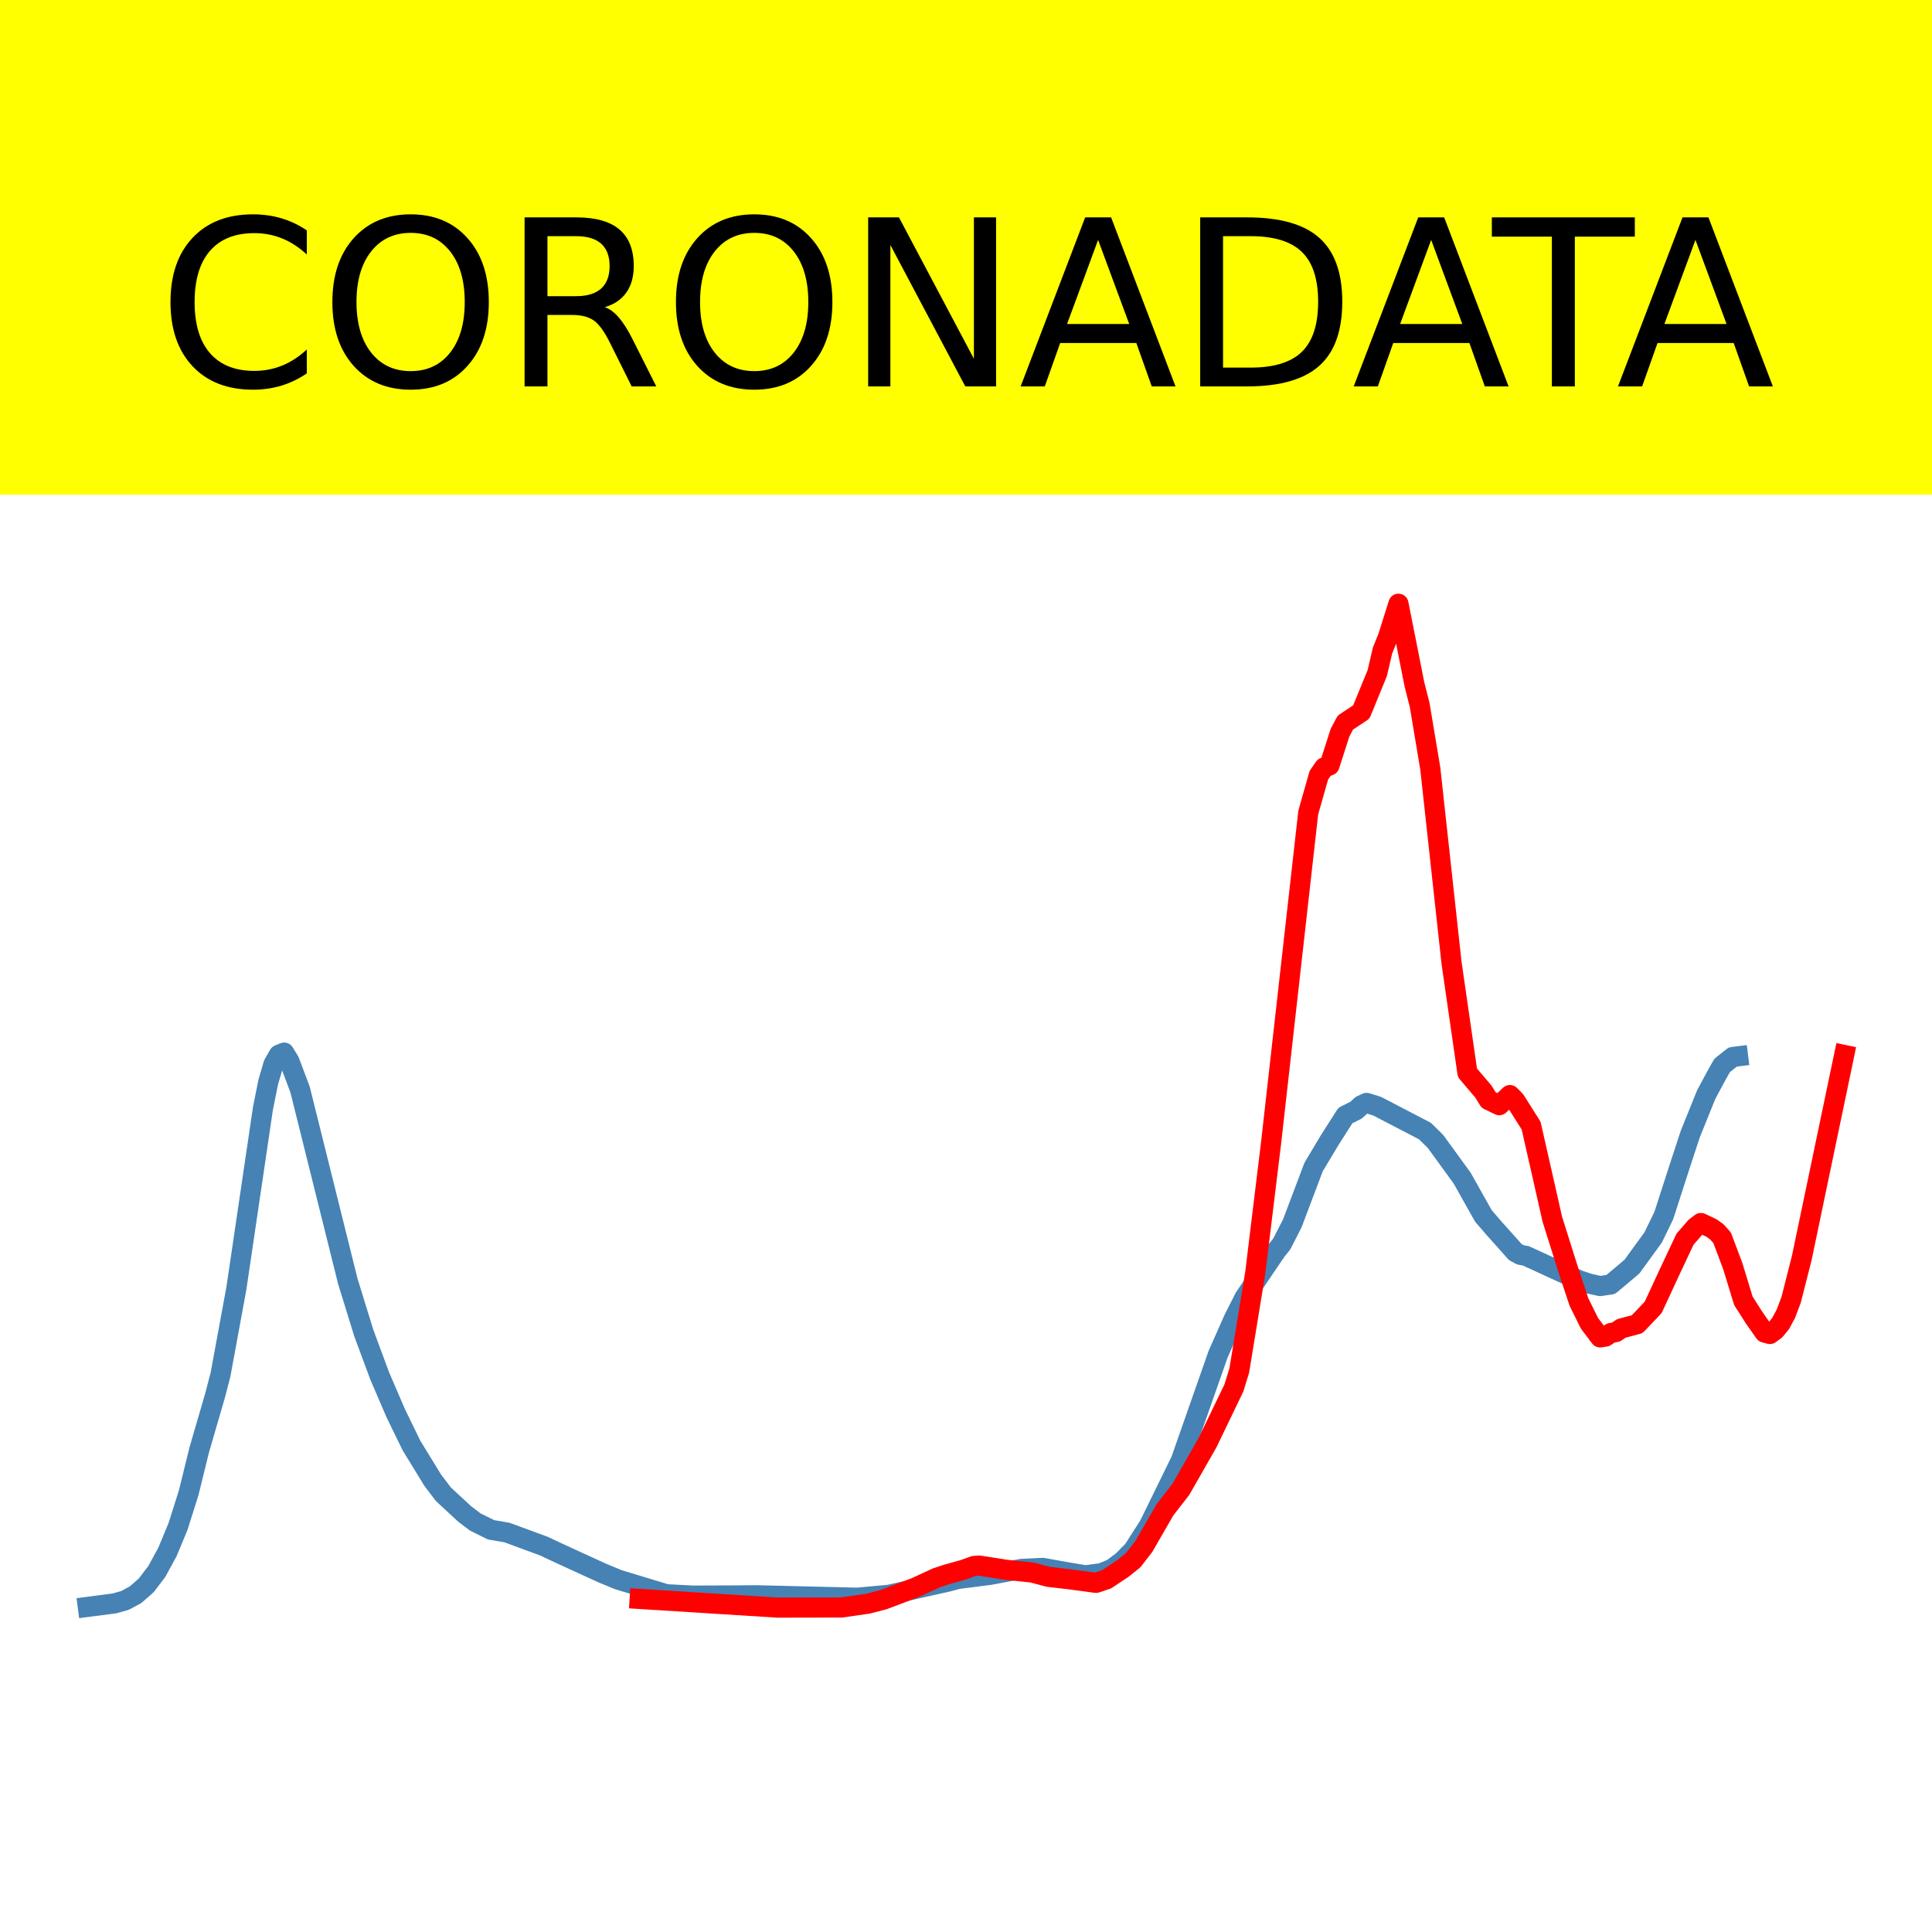
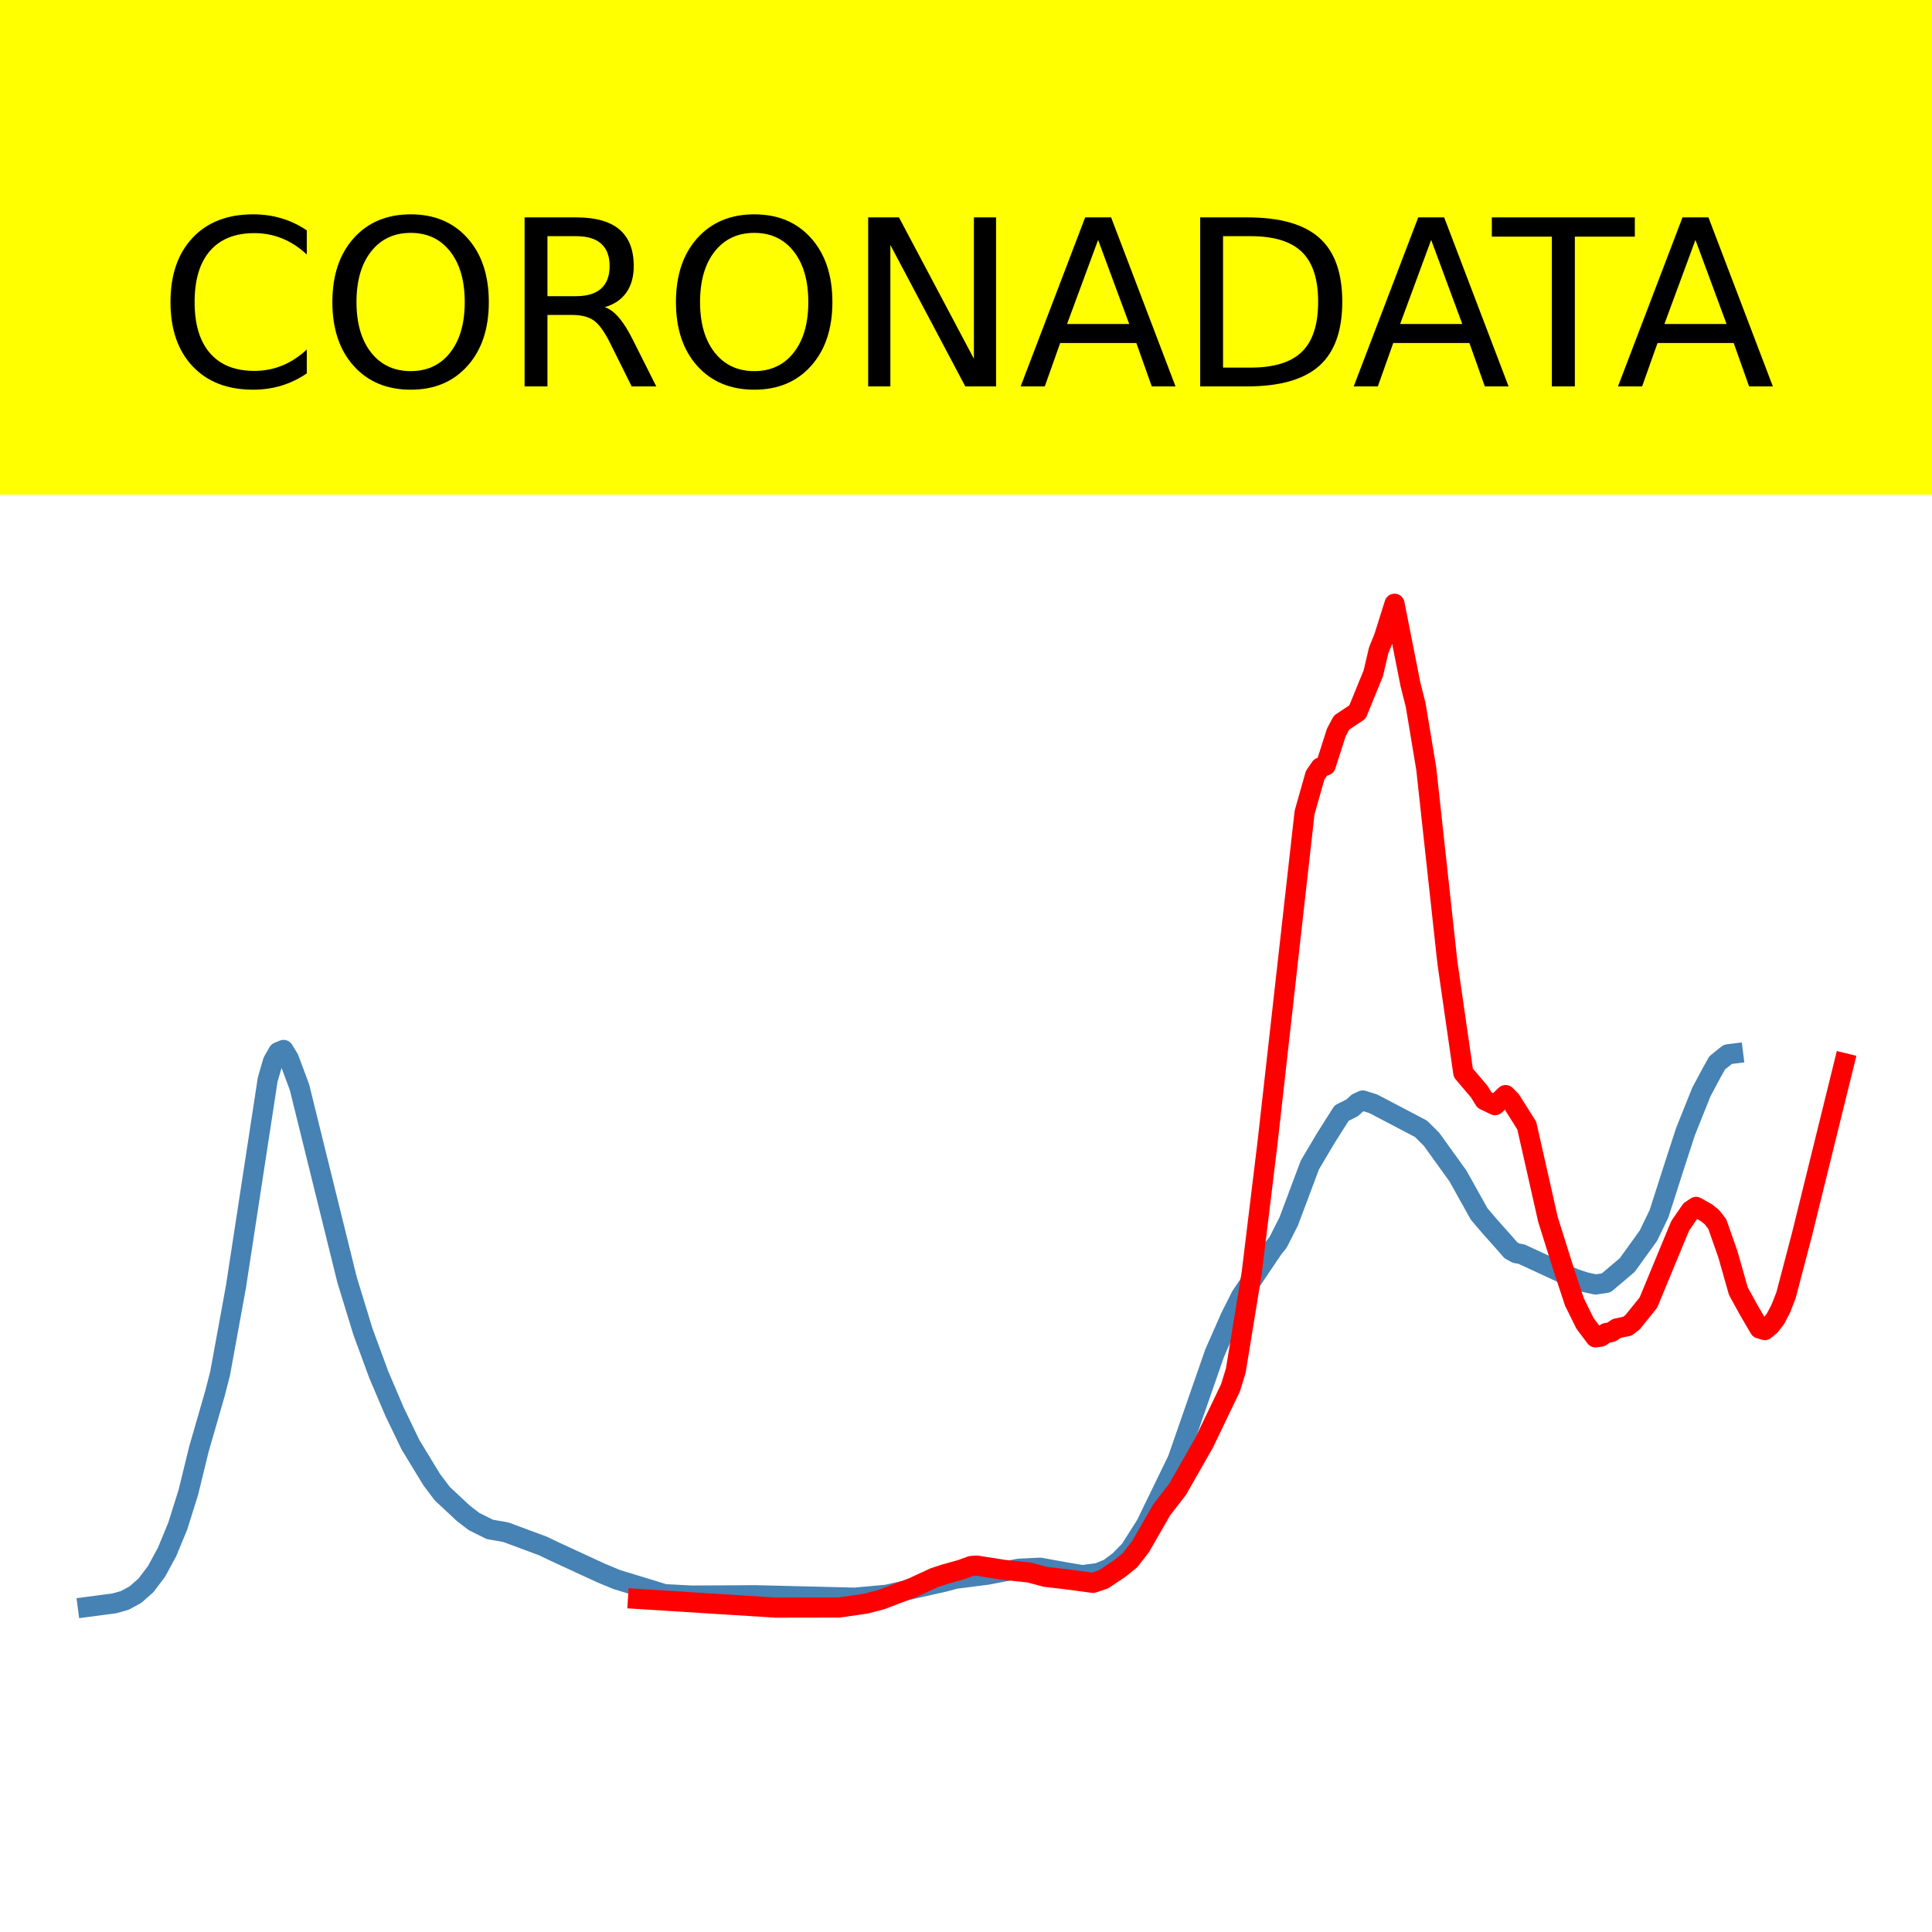
<svg xmlns="http://www.w3.org/2000/svg" xmlns:xlink="http://www.w3.org/1999/xlink" height="144pt" version="1.1" viewBox="0 0 144 144" width="144pt">
  <defs>
    <style type="text/css">*{stroke-linecap:butt;stroke-linejoin:round;}</style>
  </defs>
  <g id="figure_1">
    <g id="patch_1">
      <path d="M 0 144  L 144 144  L 144 0  L 0 0  z " style="fill:#ffffff;" />
    </g>
    <g id="axes_1">
      <g id="patch_2">
        <path d="M 0 144  L 144 144  L 144 0  L 0 0  z " style="fill:#ffffff;" />
      </g>
      <g id="line2d_1">
-         <path clip-path="url(#pb2f701e485)" d="M 6.545 119.767  L 8.523 119.509  L 9.314 119.288  L 10.105 118.861  L 10.896 118.167  L 11.687 117.129  L 12.478 115.678  L 13.269 113.773  L 14.06 111.275  L 14.851 108.063  L 16.037 103.986  L 16.433 102.466  L 17.619 96.022  L 19.597 82.625  L 19.992 80.653  L 20.388 79.303  L 20.783 78.617  L 21.179 78.456  L 21.574 79.106  L 22.365 81.207  L 25.925 95.501  L 27.111 99.345  L 28.298 102.546  L 29.484 105.307  L 30.671 107.746  L 32.253 110.326  L 33.044 111.369  L 34.626 112.834  L 35.417 113.437  L 36.603 114.024  L 37.79 114.227  L 40.558 115.247  L 41.349 115.621  L 42.536 116.168  L 44.909 117.254  L 46.095 117.742  L 49.654 118.824  L 51.632 118.927  L 54.796 118.915  L 56.378 118.902  L 63.892 119.084  L 66.265 118.867  L 70.616 117.894  L 71.407 117.684  L 73.78 117.383  L 74.966 117.159  L 76.153 116.937  L 77.735 116.862  L 79.712 117.218  L 80.899 117.413  L 82.085 117.259  L 82.876 116.935  L 83.667 116.348  L 84.458 115.547  L 85.645 113.693  L 88.018 108.846  L 89.204 105.458  L 90.786 100.946  L 91.973 98.269  L 92.764 96.713  L 95.137 93.213  L 95.532 92.725  L 96.323 91.176  L 97.905 86.989  L 99.091 85.003  L 100.278 83.142  L 101.069 82.749  L 101.464 82.386  L 101.86 82.204  L 102.651 82.452  L 106.21 84.304  L 107.001 85.085  L 108.979 87.809  L 110.561 90.623  L 111.352 91.543  L 112.538 92.867  L 112.934 93.319  L 113.329 93.533  L 113.725 93.601  L 117.68 95.419  L 118.471 95.681  L 119.262 95.855  L 120.053 95.738  L 121.635 94.409  L 123.217 92.23  L 124.008 90.605  L 125.194 86.93  L 125.985 84.521  L 127.172 81.58  L 127.963 80.11  L 128.358 79.411  L 129.149 78.782  L 129.545 78.732  L 129.545 78.732  " style="fill:none;stroke:#4682b4;stroke-linecap:square;stroke-width:1.5;" />
+         <path clip-path="url(#paa371150fb)" d="M 6.545 119.766  L 8.517 119.506  L 9.306 119.284  L 10.094 118.855  L 10.883 118.158  L 11.671 117.115  L 12.46 115.657  L 13.249 113.743  L 14.037 111.234  L 14.826 108.006  L 16.009 103.91  L 16.403 102.382  L 17.586 95.907  L 19.952 80.464  L 20.346 79.108  L 20.74 78.419  L 21.135 78.257  L 21.529 78.91  L 22.318 81.021  L 25.866 95.383  L 27.049 99.246  L 28.232 102.462  L 29.415 105.237  L 30.598 107.687  L 32.175 110.28  L 32.964 111.327  L 34.541 112.799  L 35.33 113.406  L 36.513 113.995  L 37.696 114.199  L 40.456 115.224  L 41.244 115.6  L 42.427 116.149  L 44.793 117.241  L 45.976 117.731  L 49.525 118.819  L 51.496 118.922  L 54.651 118.91  L 56.228 118.897  L 63.72 119.08  L 66.085 118.862  L 70.423 117.884  L 71.211 117.673  L 73.577 117.37  L 74.76 117.145  L 75.943 116.923  L 77.52 116.847  L 79.492 117.204  L 80.675 117.401  L 81.858 117.246  L 82.646 116.92  L 83.435 116.331  L 84.223 115.526  L 85.406 113.663  L 87.772 108.793  L 88.955 105.388  L 90.532 100.854  L 91.715 98.165  L 92.504 96.601  L 94.87 93.085  L 95.264 92.594  L 96.053 91.037  L 97.63 86.831  L 98.813 84.835  L 99.996 82.965  L 100.784 82.57  L 101.179 82.205  L 101.573 82.023  L 102.361 82.272  L 105.91 84.133  L 106.699 84.917  L 108.67 87.655  L 110.248 90.483  L 111.036 91.407  L 112.219 92.737  L 112.613 93.191  L 113.008 93.407  L 113.402 93.474  L 117.345 95.301  L 118.134 95.565  L 118.922 95.739  L 119.711 95.622  L 121.288 94.286  L 122.865 92.097  L 123.654 90.464  L 124.837 86.772  L 125.625 84.351  L 126.808 81.396  L 127.597 79.919  L 127.991 79.217  L 128.78 78.584  L 129.174 78.534  L 129.174 78.534  " style="fill:none;stroke:#4682b4;stroke-linecap:square;stroke-width:1.5;" />
      </g>
      <g id="line2d_2">
-         <path clip-path="url(#pb2f701e485)" d="M 47.677 119.175  L 57.96 119.822  L 62.706 119.814  L 64.683 119.531  L 65.87 119.224  L 68.243 118.321  L 69.825 117.591  L 70.616 117.333  L 71.802 117.003  L 72.593 116.719  L 72.989 116.688  L 74.966 117.001  L 76.944 117.209  L 78.13 117.528  L 79.712 117.712  L 81.69 117.977  L 82.481 117.712  L 83.667 116.924  L 84.458 116.289  L 85.249 115.272  L 86.831 112.529  L 88.018 111.001  L 89.995 107.542  L 91.973 103.438  L 92.368 102.15  L 93.555 94.899  L 94.741 85.17  L 97.509 60.563  L 98.3 57.779  L 98.696 57.206  L 99.091 57.054  L 99.882 54.594  L 100.278 53.854  L 101.464 53.071  L 102.651 50.172  L 103.046 48.48  L 103.442 47.507  L 104.233 45  L 105.419 50.987  L 105.815 52.553  L 106.606 57.288  L 108.188 71.756  L 109.374 79.963  L 110.561 81.355  L 110.956 81.994  L 111.747 82.374  L 112.538 81.62  L 112.934 82.018  L 114.12 83.897  L 114.911 87.385  L 115.702 90.878  L 116.889 94.646  L 117.68 97.032  L 118.471 98.632  L 119.262 99.681  L 119.657 99.624  L 120.053 99.359  L 120.448 99.283  L 120.844 99.014  L 122.03 98.695  L 123.217 97.446  L 124.403 94.889  L 125.59 92.364  L 126.381 91.455  L 126.776 91.157  L 127.567 91.53  L 127.963 91.813  L 128.358 92.258  L 129.149 94.364  L 129.94 96.951  L 130.731 98.195  L 131.522 99.324  L 131.918 99.428  L 132.313 99.14  L 132.709 98.658  L 133.104 97.929  L 133.5 96.882  L 134.291 93.771  L 137.455 78.632  L 137.455 78.632  " style="fill:none;stroke:#ff0000;stroke-linecap:square;stroke-width:1.5;" />
+         <path clip-path="url(#paa371150fb)" d="M 47.553 119.175  L 57.805 119.822  L 62.537 119.814  L 64.508 119.531  L 65.691 119.224  L 68.057 118.321  L 69.634 117.591  L 70.423 117.333  L 71.606 117.003  L 72.394 116.719  L 72.789 116.688  L 74.76 117.001  L 76.732 117.209  L 77.915 117.528  L 79.492 117.712  L 81.463 117.977  L 82.252 117.712  L 83.435 116.924  L 84.223 116.289  L 85.012 115.272  L 86.589 112.529  L 87.772 111.001  L 89.744 107.542  L 91.715 103.438  L 92.11 102.15  L 93.292 94.899  L 94.475 85.17  L 97.235 60.563  L 98.024 57.779  L 98.418 57.206  L 98.813 57.054  L 99.601 54.594  L 99.996 53.854  L 101.179 53.071  L 102.361 50.172  L 102.756 48.48  L 103.15 47.507  L 103.939 45  L 105.122 50.987  L 105.516 52.553  L 106.304 57.288  L 107.882 71.756  L 109.065 79.963  L 110.248 81.355  L 110.642 81.994  L 111.43 82.374  L 112.219 81.62  L 112.613 82.018  L 113.796 83.897  L 114.585 87.385  L 115.373 90.878  L 116.556 94.646  L 117.345 97.032  L 118.134 98.632  L 118.922 99.681  L 119.317 99.624  L 119.711 99.359  L 120.105 99.283  L 120.499 99.014  L 121.288 98.849  L 121.682 98.553  L 122.865 97.081  L 124.048 94.221  L 125.231 91.365  L 126.02 90.218  L 126.414 89.956  L 127.203 90.402  L 127.597 90.72  L 127.991 91.224  L 128.78 93.466  L 129.568 96.238  L 130.357 97.669  L 131.146 99.019  L 131.54 99.136  L 131.934 98.807  L 132.329 98.305  L 132.723 97.555  L 133.117 96.549  L 134.3 92.044  L 137.455 79.245  L 137.455 79.245  " style="fill:none;stroke:#ff0000;stroke-linecap:square;stroke-width:1.5;" />
      </g>
      <g id="patch_3">
        <path d="M 0 144  L 0 0  " style="fill:none;stroke:#ffffff;stroke-linecap:square;stroke-linejoin:miter;stroke-width:0.8;" />
      </g>
      <g id="patch_4">
        <path d="M 144 144  L 144 0  " style="fill:none;stroke:#ffffff;stroke-linecap:square;stroke-linejoin:miter;stroke-width:0.8;" />
      </g>
      <g id="patch_5">
        <path d="M 0 144  L 144 144  " style="fill:none;stroke:#ffffff;stroke-linecap:square;stroke-linejoin:miter;stroke-width:0.8;" />
      </g>
      <g id="patch_6">
        <path d="M 0 0  L 144 0  " style="fill:none;stroke:#ffffff;stroke-linecap:square;stroke-linejoin:miter;stroke-width:0.8;" />
      </g>
    </g>
    <g id="text_1">
      <g id="patch_7">
        <path d="M -52.658 36.368  L 196.658 36.368  L 196.658 -7.654  L -52.658 -7.654  z " style="fill:#ffff00;stroke:#ffff00;stroke-linejoin:miter;" />
      </g>
      <g transform="translate(72 9.45018)scale(0.1728 -0.1728)" />
      <g transform="translate(-48.68325 28.8)scale(0.1728 -0.1728)">
        <defs>
          <path id="DejaVuSans-32" />
          <path d="M 64.406 67.281  L 64.406 56.891  Q 59.422 61.531 53.781 63.812  Q 48.141 66.109 41.797 66.109  Q 29.297 66.109 22.656 58.469  Q 16.016 50.828 16.016 36.375  Q 16.016 21.969 22.656 14.328  Q 29.297 6.688 41.797 6.688  Q 48.141 6.688 53.781 8.984  Q 59.422 11.281 64.406 15.922  L 64.406 5.609  Q 59.234 2.094 53.438 0.328  Q 47.656 -1.422 41.219 -1.422  Q 24.656 -1.422 15.125 8.703  Q 5.609 18.844 5.609 36.375  Q 5.609 53.953 15.125 64.078  Q 24.656 74.219 41.219 74.219  Q 47.75 74.219 53.531 72.484  Q 59.328 70.75 64.406 67.281  z " id="DejaVuSans-67" />
          <path d="M 39.406 66.219  Q 28.656 66.219 22.328 58.203  Q 16.016 50.203 16.016 36.375  Q 16.016 22.609 22.328 14.594  Q 28.656 6.594 39.406 6.594  Q 50.141 6.594 56.422 14.594  Q 62.703 22.609 62.703 36.375  Q 62.703 50.203 56.422 58.203  Q 50.141 66.219 39.406 66.219  z M 39.406 74.219  Q 54.734 74.219 63.906 63.938  Q 73.094 53.656 73.094 36.375  Q 73.094 19.141 63.906 8.859  Q 54.734 -1.422 39.406 -1.422  Q 24.031 -1.422 14.812 8.828  Q 5.609 19.094 5.609 36.375  Q 5.609 53.656 14.812 63.938  Q 24.031 74.219 39.406 74.219  z " id="DejaVuSans-79" />
          <path d="M 44.391 34.188  Q 47.562 33.109 50.562 29.594  Q 53.562 26.078 56.594 19.922  L 66.609 0  L 56 0  L 46.688 18.703  Q 43.062 26.031 39.672 28.422  Q 36.281 30.812 30.422 30.812  L 19.672 30.812  L 19.672 0  L 9.812 0  L 9.812 72.906  L 32.078 72.906  Q 44.578 72.906 50.734 67.672  Q 56.891 62.453 56.891 51.906  Q 56.891 45.016 53.688 40.469  Q 50.484 35.938 44.391 34.188  z M 19.672 64.797  L 19.672 38.922  L 32.078 38.922  Q 39.203 38.922 42.844 42.219  Q 46.484 45.516 46.484 51.906  Q 46.484 58.297 42.844 61.547  Q 39.203 64.797 32.078 64.797  z " id="DejaVuSans-82" />
          <path d="M 9.812 72.906  L 23.094 72.906  L 55.422 11.922  L 55.422 72.906  L 64.984 72.906  L 64.984 0  L 51.703 0  L 19.391 60.984  L 19.391 0  L 9.812 0  z " id="DejaVuSans-78" />
          <path d="M 34.188 63.188  L 20.797 26.906  L 47.609 26.906  z M 28.609 72.906  L 39.797 72.906  L 67.578 0  L 57.328 0  L 50.688 18.703  L 17.828 18.703  L 11.188 0  L 0.781 0  z " id="DejaVuSans-65" />
          <path d="M 19.672 64.797  L 19.672 8.109  L 31.594 8.109  Q 46.688 8.109 53.688 14.938  Q 60.688 21.781 60.688 36.531  Q 60.688 51.172 53.688 57.984  Q 46.688 64.797 31.594 64.797  z M 9.812 72.906  L 30.078 72.906  Q 51.266 72.906 61.172 64.094  Q 71.094 55.281 71.094 36.531  Q 71.094 17.672 61.125 8.828  Q 51.172 0 30.078 0  L 9.812 0  z " id="DejaVuSans-68" />
          <path d="M -0.297 72.906  L 61.375 72.906  L 61.375 64.594  L 35.5 64.594  L 35.5 0  L 25.594 0  L 25.594 64.594  L -0.297 64.594  z " id="DejaVuSans-84" />
        </defs>
        <use xlink:href="#DejaVuSans-32" />
        <use x="31.787" xlink:href="#DejaVuSans-32" />
        <use x="63.574" xlink:href="#DejaVuSans-32" />
        <use x="95.361" xlink:href="#DejaVuSans-32" />
        <use x="127.148" xlink:href="#DejaVuSans-32" />
        <use x="158.936" xlink:href="#DejaVuSans-32" />
        <use x="190.723" xlink:href="#DejaVuSans-32" />
        <use x="222.51" xlink:href="#DejaVuSans-32" />
        <use x="254.297" xlink:href="#DejaVuSans-32" />
        <use x="286.084" xlink:href="#DejaVuSans-32" />
        <use x="317.871" xlink:href="#DejaVuSans-32" />
        <use x="349.658" xlink:href="#DejaVuSans-67" />
        <use x="419.482" xlink:href="#DejaVuSans-79" />
        <use x="498.193" xlink:href="#DejaVuSans-82" />
        <use x="567.676" xlink:href="#DejaVuSans-79" />
        <use x="646.387" xlink:href="#DejaVuSans-78" />
        <use x="721.191" xlink:href="#DejaVuSans-65" />
        <use x="789.6" xlink:href="#DejaVuSans-68" />
        <use x="864.852" xlink:href="#DejaVuSans-65" />
        <use x="925.51" xlink:href="#DejaVuSans-84" />
        <use x="978.844" xlink:href="#DejaVuSans-65" />
        <use x="1047.252" xlink:href="#DejaVuSans-32" />
        <use x="1079.039" xlink:href="#DejaVuSans-32" />
        <use x="1110.826" xlink:href="#DejaVuSans-32" />
        <use x="1142.613" xlink:href="#DejaVuSans-32" />
        <use x="1174.4" xlink:href="#DejaVuSans-32" />
        <use x="1206.188" xlink:href="#DejaVuSans-32" />
        <use x="1237.975" xlink:href="#DejaVuSans-32" />
        <use x="1269.762" xlink:href="#DejaVuSans-32" />
        <use x="1301.549" xlink:href="#DejaVuSans-32" />
        <use x="1333.336" xlink:href="#DejaVuSans-32" />
        <use x="1365.123" xlink:href="#DejaVuSans-32" />
      </g>
    </g>
  </g>
  <defs>
-     <clipPath id="pb2f701e485">
+     <clipPath id="paa371150fb">
      <rect height="144" width="144" x="0" y="0" />
    </clipPath>
  </defs>
</svg>
